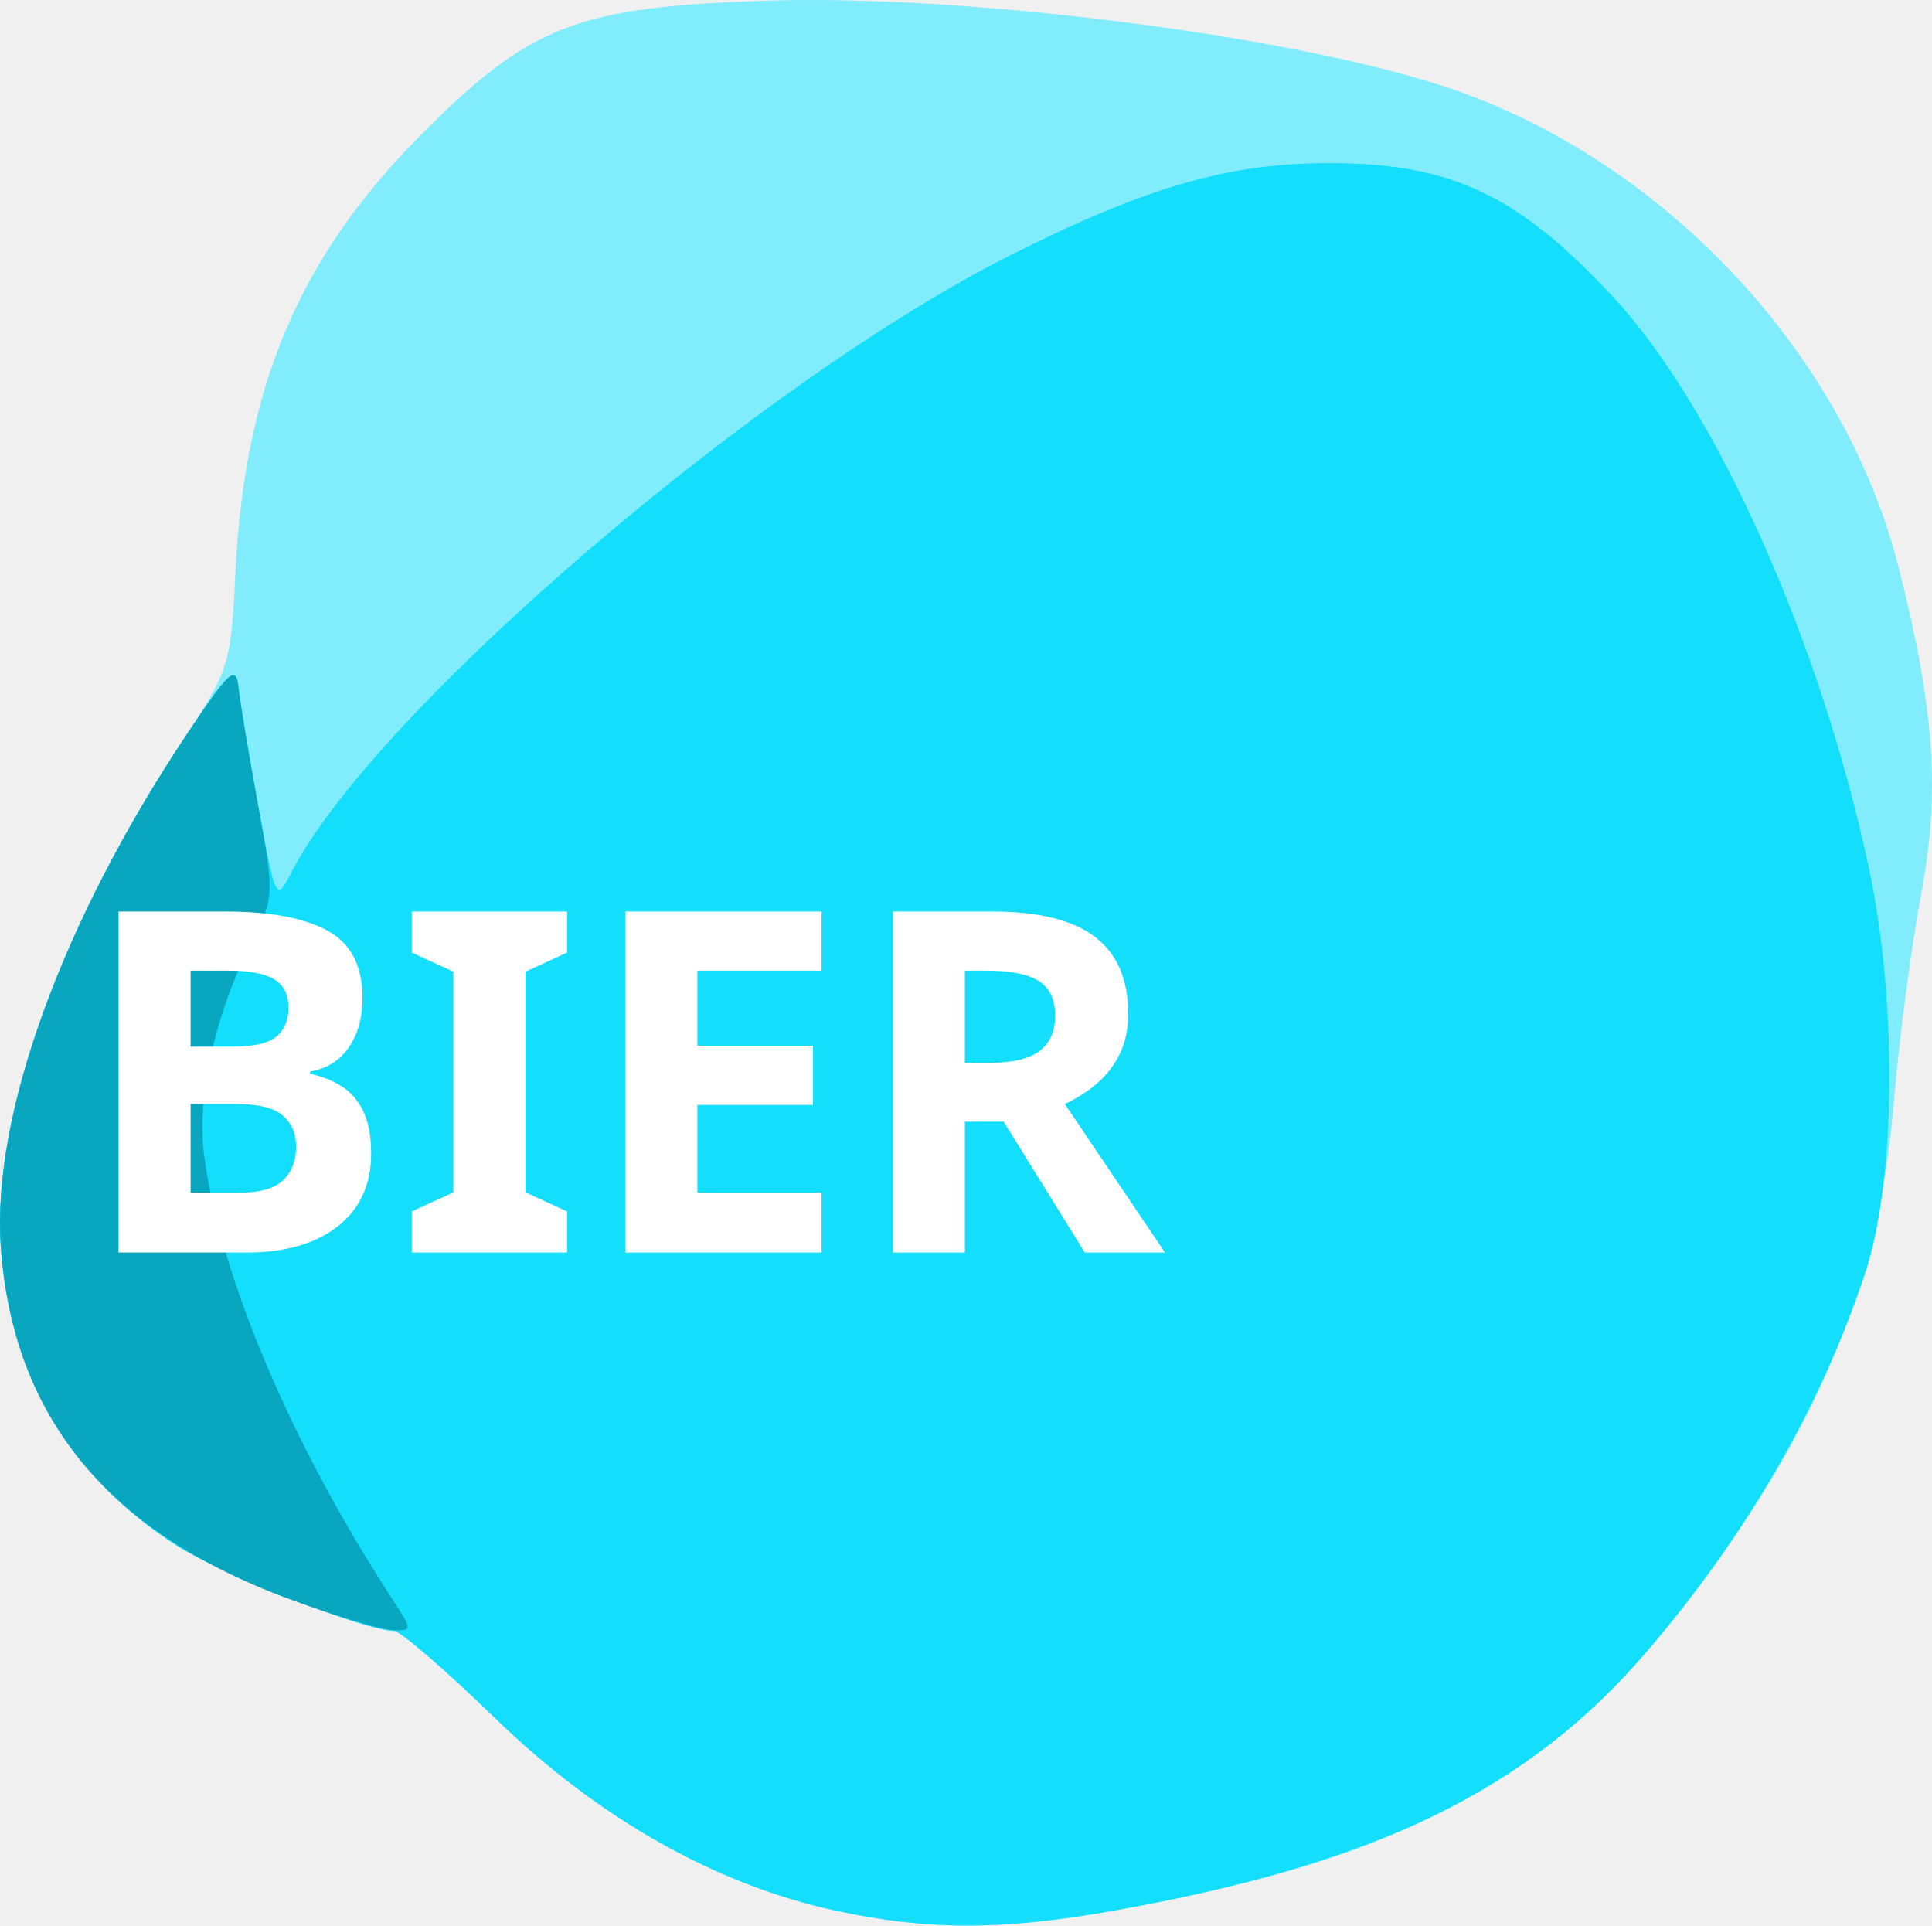
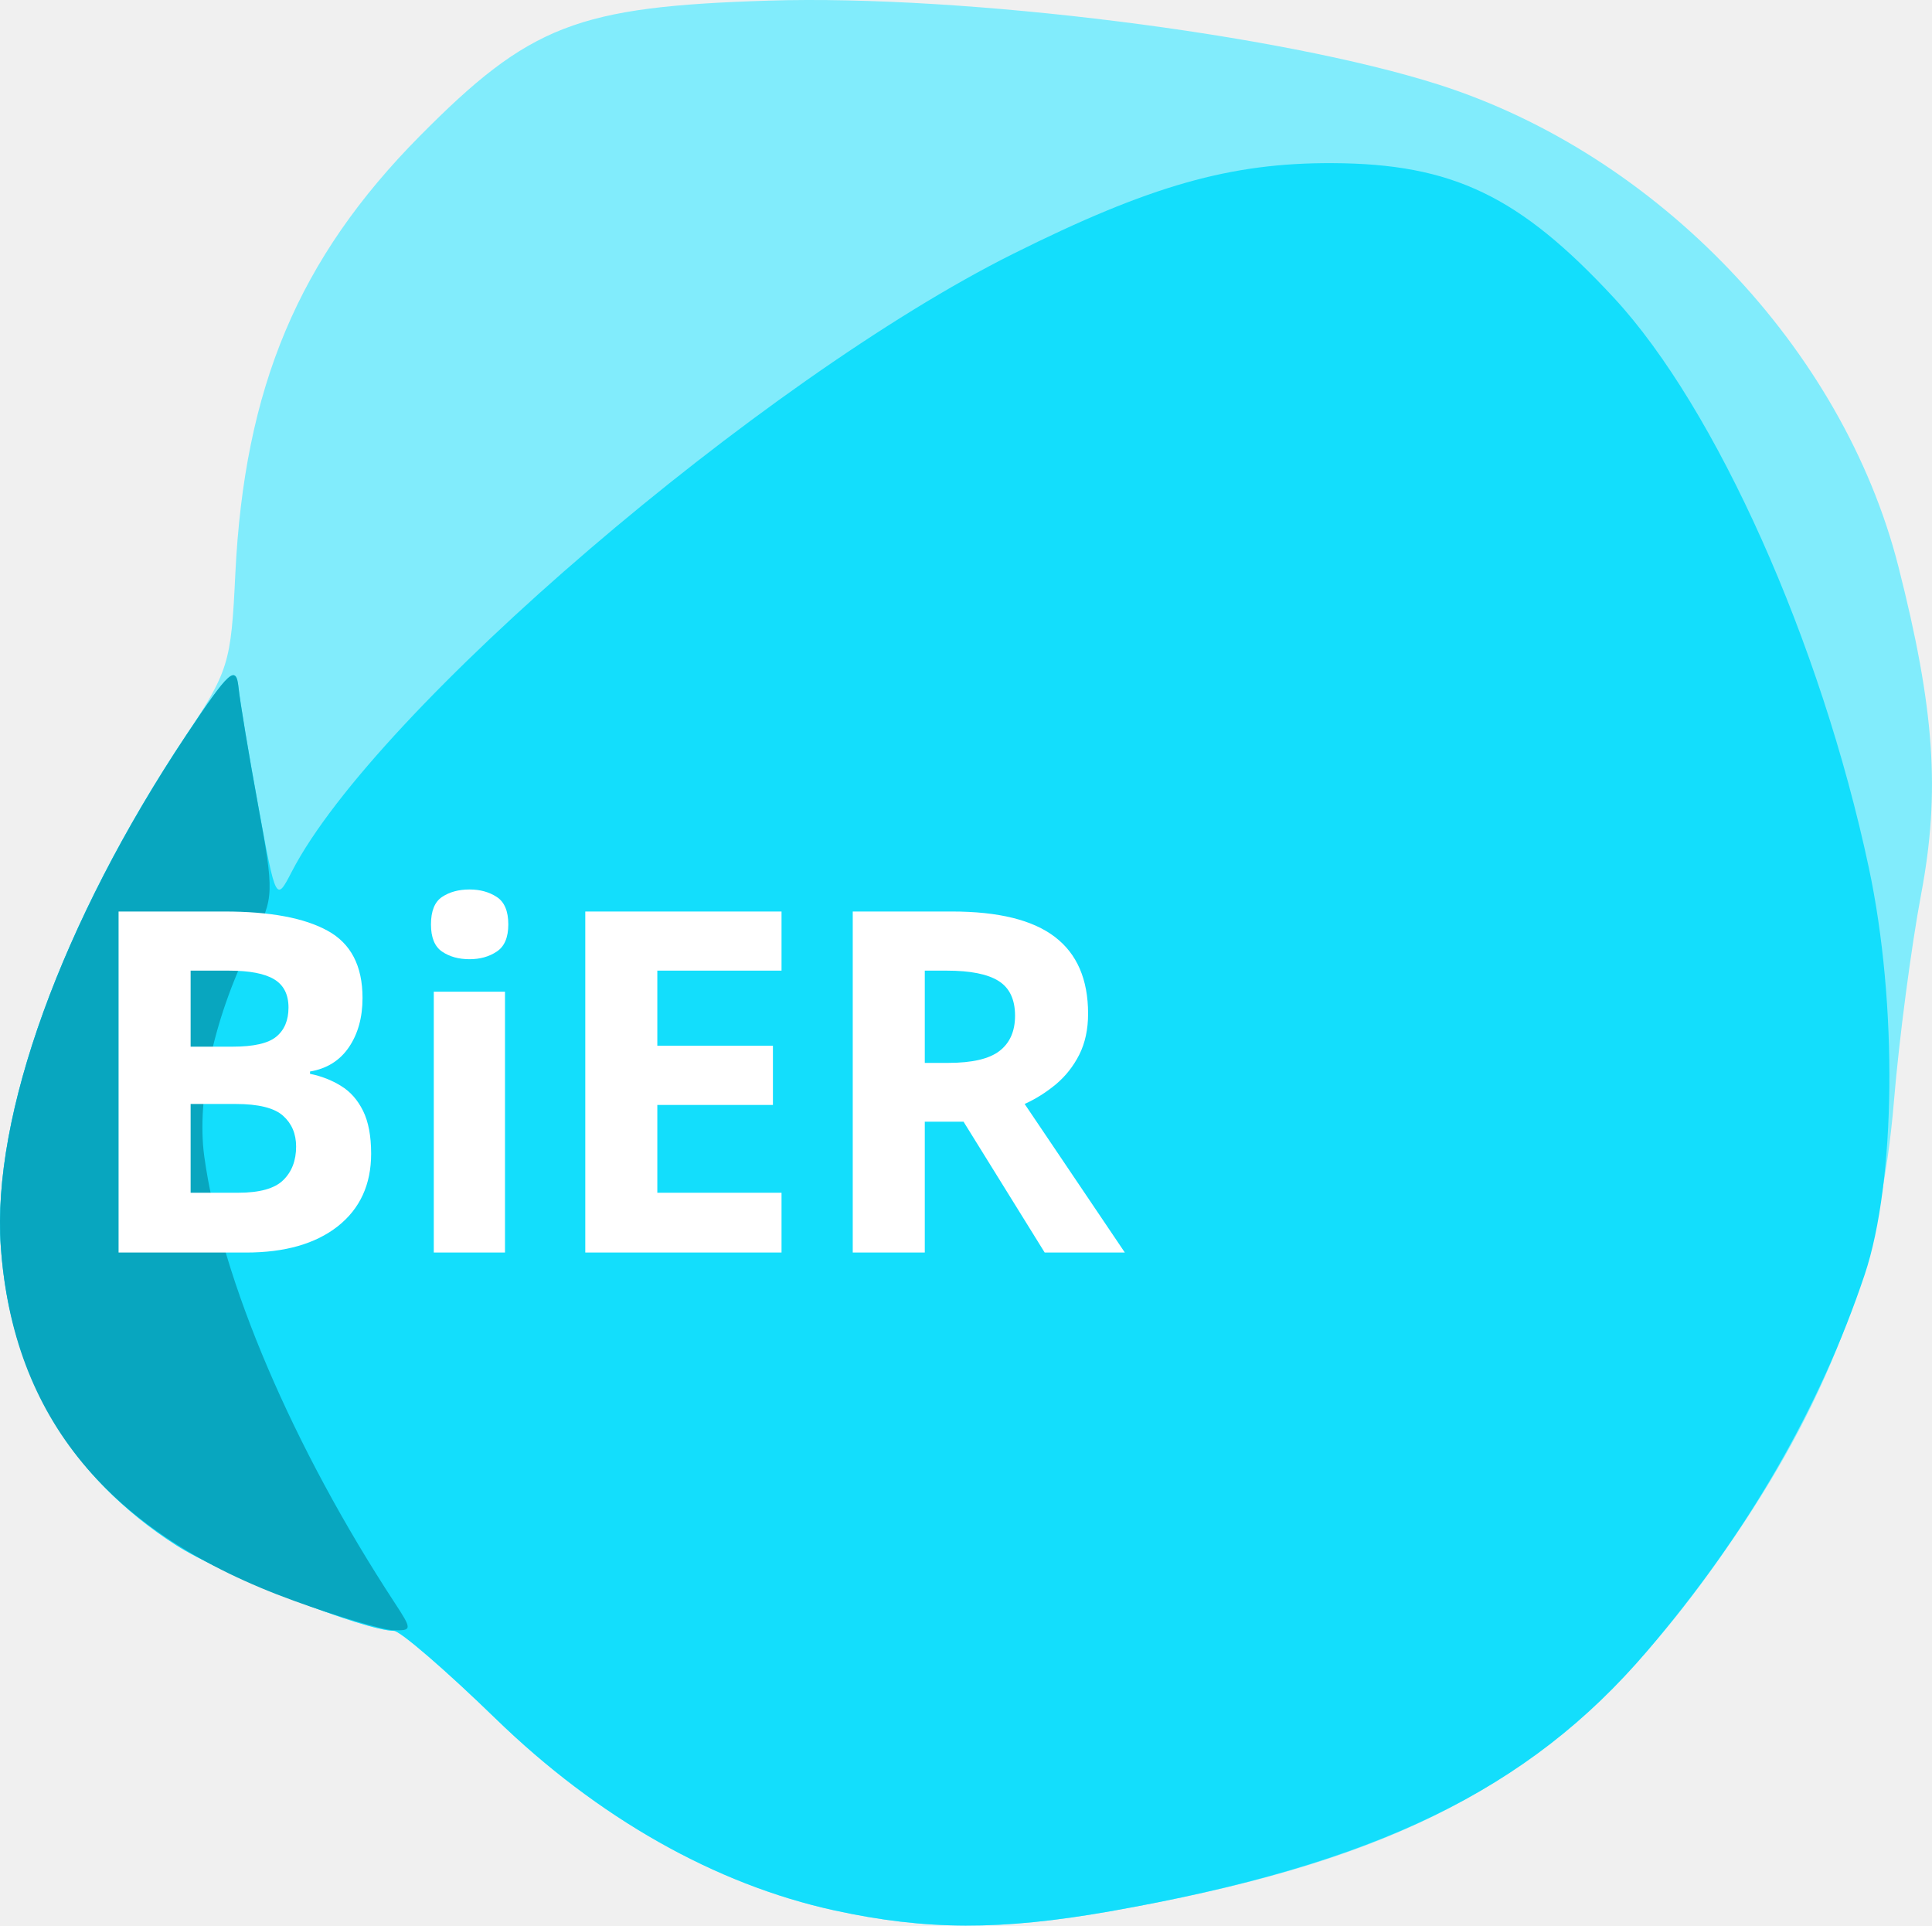
<svg xmlns="http://www.w3.org/2000/svg" width="182.275" height="181.652" id="svg3308" version="1.1">
  <defs id="defs3310" />
  <g id="layer1" transform="translate(-219.1958,-478.4802)">
    <g id="g3837" transform="translate(-4.545686,2.272843)">
      <path style="fill:#81ecfc" d="m 302.479,656.431 c -11.254,-2.457 -22.342,-8.732 -31.98,-18.097 -4.686,-4.553 -9.003,-8.279 -9.595,-8.281 -2.747,-0.006 -16.221,-5.304 -20.546,-8.079 -10.059,-6.455 -15.693,-16.054 -16.542,-28.183 -0.856,-12.243 5.756,-30.582 17.271,-47.904 4.253,-6.397 4.448,-7.021 4.855,-15.501 0.847,-17.645 5.963,-29.794 17.414,-41.355 10.37,-10.47 14.839,-12.203 32.924,-12.765 18.493,-0.575 48.239,3.155 63.197,7.924 20.643,6.582 38.138,24.912 43.362,45.432 3.427,13.461 3.972,21.283 2.154,30.929 -0.933,4.95 -2.087,13.725 -2.563,19.5 -1.242,15.04 -5.786,27.479 -15,41.064 -14.662,21.616 -28.723,30.059 -58.952,35.398 -10.304,1.82 -17.392,1.798 -26,-0.082 z" id="path3843" />
      <path style="fill:#13defc" d="m 302.479,656.431 c -11.254,-2.457 -22.342,-8.732 -31.98,-18.097 -4.686,-4.553 -9.003,-8.279 -9.595,-8.281 -2.747,-0.006 -16.221,-5.304 -20.546,-8.079 -10.059,-6.455 -15.693,-16.054 -16.542,-28.183 -0.863,-12.344 5.763,-30.61 17.501,-48.239 4.046,-6.076 4.696,-6.671 4.925,-4.501 0.145,1.375 1.001,6.499 1.901,11.386 1.628,8.839 1.644,8.871 3.127,6 7.844,-15.191 44.319,-46.431 68.043,-58.277 12.917,-6.45 20.528,-8.61 30.165,-8.563 11.292,0.055 17.625,3.091 26.541,12.721 9.643,10.416 19.508,32.475 24.04,53.759 2.728,12.809 2.556,29.572 -0.394,38.375 -4.201,12.541 -11.1,24.475 -20.545,35.539 -11.185,13.104 -25.647,20.106 -50.643,24.521 -10.304,1.82 -17.392,1.798 -26,-0.082 z" id="path3841" />
      <path style="fill:#08a6bf" d="m 251.479,627.223 c -17.498,-6.337 -26.53,-17.254 -27.662,-33.432 -0.863,-12.344 5.763,-30.61 17.501,-48.239 4.046,-6.076 4.696,-6.671 4.925,-4.501 0.145,1.375 0.976,6.371 1.845,11.103 1.526,8.302 1.511,8.74 -0.422,12.53 -3.648,7.151 -5.423,15.02 -4.651,20.628 1.596,11.606 8.346,27.419 17.977,42.118 1.641,2.505 1.635,2.618 -0.148,2.565 -1.026,-0.031 -5.24,-1.278 -9.365,-2.772 z" id="path3839" />
    </g>
    <text xml:space="preserve" style="font-size:45.065px;font-style:normal;font-weight:normal;line-height:125%;letter-spacing:0px;word-spacing:0px;fill:#000000;fill-opacity:1;stroke:none;font-family:Sans" x="226.322" y="596.64" id="text29873">
-       <tspan id="tspan29875" x="226.322" y="596.64" style="font-size:45.065px;font-style:normal;font-variant:normal;font-weight:bold;font-stretch:normal;text-align:start;line-height:125%;writing-mode:lr-tb;text-anchor:start;fill:#ffffff;font-family:Verdana;-inkscape-font-specification:Verdana Bold">BIER</tspan>
+       <tspan id="tspan29875" x="226.322" y="596.64" style="font-size:45.065px;font-style:normal;font-variant:normal;font-weight:bold;font-stretch:normal;text-align:start;line-height:125%;writing-mode:lr-tb;text-anchor:start;fill:#ffffff;font-family:Verdana;-inkscape-font-specification:Verdana Bold">BiER</tspan>
    </text>
  </g>
</svg>
